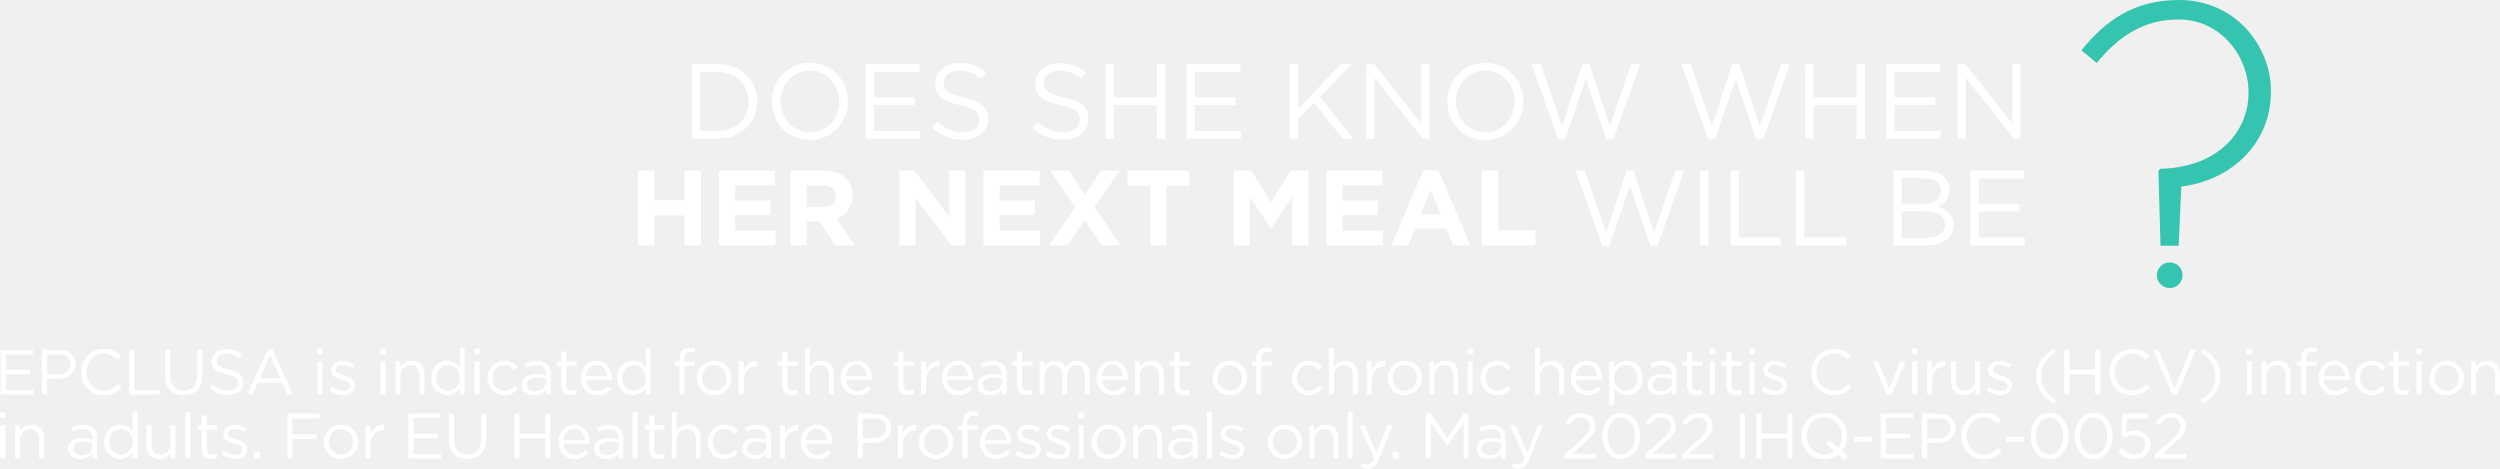
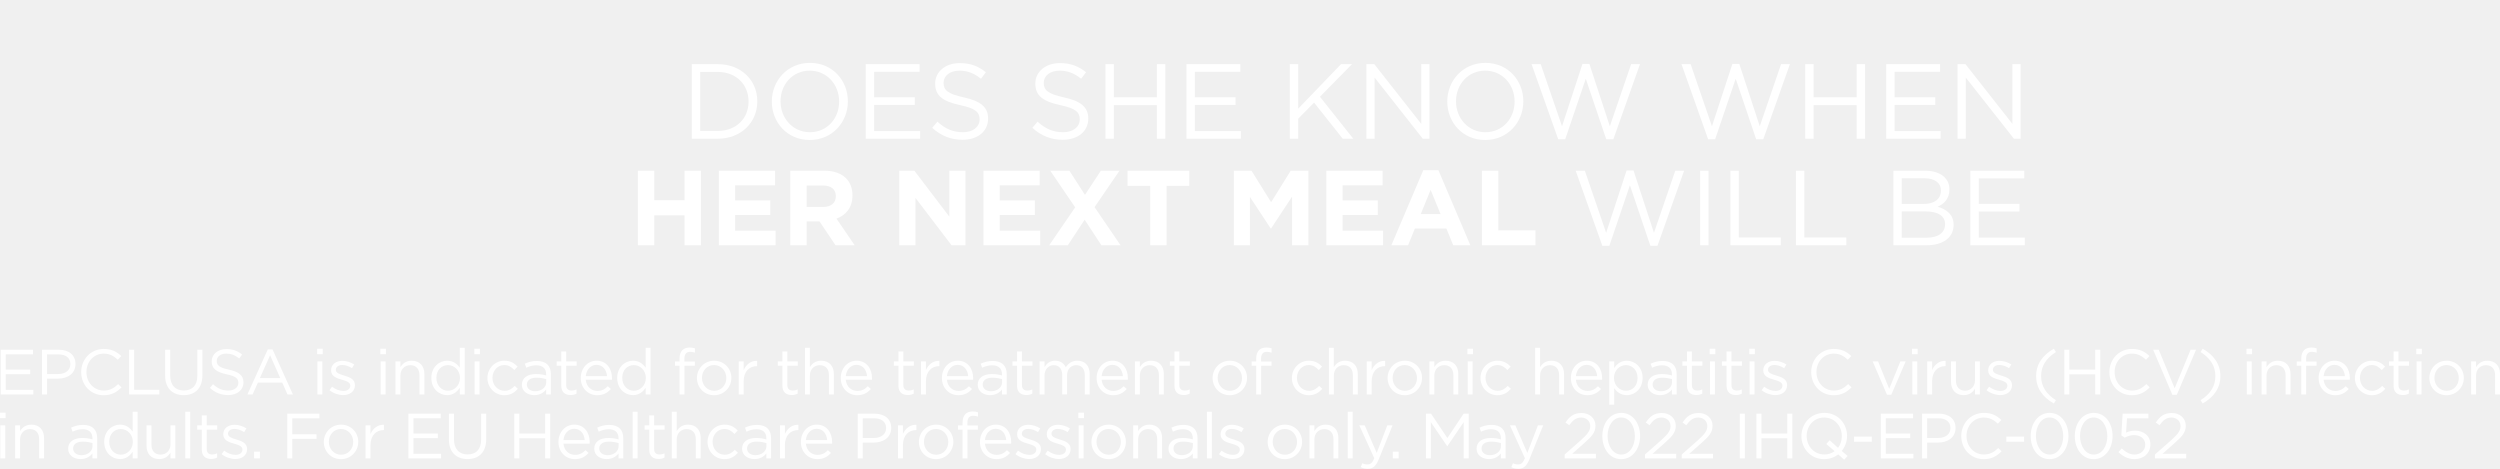
<svg xmlns="http://www.w3.org/2000/svg" version="1.1" id="Layer_1" x="0px" y="0px" viewBox="0 0 234.618 43.995" style="enable-background:new 0 0 234.618 43.995;" xml:space="preserve">
  <style type="text/css">
	.st0{fill:#FFFFFF;}
- 	.st1{fill:#35C4AF;}
</style>
  <g>
    <g>
      <path class="st0" d="M0.066,32.82h3.034v0.432H0.54v1.433h2.291v0.432H0.54v1.47    h2.591v0.432H0.066V32.82z" />
      <path class="st0" d="M3.942,32.82h1.571c0.947,0,1.571,0.503,1.571,1.331v0.012    c0,0.905-0.755,1.373-1.649,1.373H4.416v1.481H3.942V32.82z M5.453,35.104    c0.695,0,1.151-0.372,1.151-0.924v-0.012c0-0.6-0.45-0.911-1.127-0.911H4.416    v1.847H5.453z" />
      <path class="st0" d="M7.62,34.931v-0.012c0-1.188,0.888-2.171,2.123-2.171    c0.761,0,1.217,0.27,1.637,0.665l-0.324,0.349    c-0.354-0.336-0.75-0.576-1.319-0.576c-0.929,0-1.625,0.756-1.625,1.721v0.013    c0,0.972,0.702,1.732,1.625,1.732c0.576,0,0.954-0.222,1.355-0.605l0.312,0.306    c-0.438,0.444-0.917,0.738-1.679,0.738C8.513,37.09,7.62,36.136,7.62,34.931z" />
      <path class="st0" d="M12.114,32.82h0.474v3.76h2.363v0.438h-2.836V32.82z" />
      <path class="st0" d="M15.498,35.261v-2.44h0.474v2.41c0,0.905,0.479,1.415,1.283,1.415    c0.773,0,1.265-0.468,1.265-1.385v-2.44h0.474v2.404    c0,1.224-0.702,1.859-1.751,1.859C16.206,37.084,15.498,36.448,15.498,35.261z" />
      <path class="st0" d="M19.698,36.406l0.294-0.348c0.438,0.396,0.857,0.593,1.439,0.593    c0.564,0,0.936-0.3,0.936-0.713v-0.013c0-0.39-0.21-0.611-1.091-0.797    c-0.965-0.21-1.409-0.522-1.409-1.212v-0.012c0-0.659,0.582-1.146,1.379-1.146    c0.612,0,1.05,0.174,1.476,0.516l-0.276,0.366    c-0.39-0.318-0.78-0.456-1.211-0.456c-0.546,0-0.894,0.3-0.894,0.678v0.012    c0,0.396,0.216,0.618,1.139,0.815c0.936,0.204,1.368,0.546,1.368,1.188v0.013    c0,0.719-0.6,1.187-1.434,1.187C20.747,37.077,20.202,36.855,19.698,36.406z" />
      <path class="st0" d="M25.133,32.79h0.444l1.913,4.228h-0.51l-0.492-1.109h-2.285    l-0.498,1.109h-0.486L25.133,32.79z M26.302,35.482l-0.954-2.141l-0.959,2.141    H26.302z" />
      <path class="st0" d="M29.76,32.729h0.528v0.51h-0.528V32.729z M29.79,33.917h0.462    v3.101h-0.462V33.917z" />
      <path class="st0" d="M30.923,36.622l0.234-0.33c0.336,0.252,0.708,0.396,1.073,0.396    c0.372,0,0.642-0.191,0.642-0.491v-0.013c0-0.312-0.366-0.432-0.774-0.545    c-0.486-0.139-1.025-0.307-1.025-0.876v-0.012c0-0.534,0.444-0.888,1.056-0.888    c0.377,0,0.797,0.132,1.115,0.342l-0.21,0.348    c-0.288-0.186-0.618-0.3-0.917-0.3c-0.366,0-0.6,0.192-0.6,0.45v0.012    c0,0.294,0.384,0.408,0.797,0.534c0.48,0.144,0.996,0.329,0.996,0.887v0.013    c0,0.587-0.486,0.929-1.104,0.929C31.763,37.077,31.271,36.903,30.923,36.622z" />
      <path class="st0" d="M35.693,32.729h0.528v0.51h-0.528V32.729z M35.723,33.917h0.462    v3.101h-0.462V33.917z" />
      <path class="st0" d="M37.115,33.917h0.462v0.54c0.204-0.336,0.528-0.605,1.062-0.605    c0.75,0,1.187,0.504,1.187,1.241v1.925h-0.461v-1.811    c0-0.576-0.312-0.936-0.858-0.936c-0.534,0-0.929,0.39-0.929,0.971v1.775    h-0.462V33.917z" />
      <path class="st0" d="M40.481,35.476v-0.012c0-1.014,0.737-1.613,1.481-1.613    c0.576,0,0.948,0.312,1.188,0.659v-1.871h0.462v4.378h-0.462v-0.624    c-0.252,0.372-0.618,0.69-1.188,0.69C41.219,37.084,40.481,36.496,40.481,35.476z     M43.168,35.471v-0.013c0-0.713-0.546-1.193-1.122-1.193    c-0.6,0-1.091,0.444-1.091,1.193v0.013c0,0.731,0.504,1.199,1.091,1.199    C42.622,36.67,43.168,36.184,43.168,35.471z" />
      <path class="st0" d="M44.513,32.729h0.527v0.51h-0.527V32.729z M44.543,33.917h0.462    v3.101h-0.462V33.917z" />
      <path class="st0" d="M45.743,35.482V35.471c0-0.876,0.684-1.619,1.589-1.619    c0.587,0,0.953,0.246,1.241,0.552l-0.306,0.323    c-0.246-0.258-0.522-0.468-0.942-0.468c-0.629,0-1.109,0.534-1.109,1.199v0.013    c0,0.671,0.492,1.205,1.14,1.205c0.396,0,0.702-0.198,0.947-0.462l0.294,0.276    c-0.312,0.348-0.684,0.6-1.265,0.6    C46.427,37.09,45.743,36.351,45.743,35.482z" />
      <path class="st0" d="M48.977,36.118v-0.012c0-0.654,0.54-1.002,1.325-1.002    c0.396,0,0.678,0.054,0.954,0.132v-0.107c0-0.558-0.342-0.846-0.923-0.846    c-0.366,0-0.654,0.096-0.941,0.228l-0.138-0.378    c0.342-0.155,0.678-0.258,1.127-0.258c0.438,0,0.773,0.114,1.001,0.342    c0.21,0.21,0.318,0.51,0.318,0.906v1.895h-0.444v-0.468    c-0.216,0.282-0.576,0.534-1.122,0.534C49.559,37.084,48.977,36.754,48.977,36.118z     M51.262,35.878v-0.3c-0.228-0.065-0.534-0.132-0.911-0.132    c-0.582,0-0.906,0.252-0.906,0.642v0.012c0,0.391,0.36,0.618,0.78,0.618    C50.794,36.718,51.262,36.37,51.262,35.878z" />
      <path class="st0" d="M52.673,36.196v-1.871h-0.432v-0.408h0.432v-0.936h0.461v0.936h0.984    v0.408h-0.984v1.811c0,0.378,0.21,0.516,0.522,0.516    c0.156,0,0.288-0.029,0.45-0.107v0.396c-0.162,0.084-0.336,0.132-0.558,0.132    C53.05,37.071,52.673,36.826,52.673,36.196z" />
      <path class="st0" d="M54.503,35.476v-0.012c0-0.894,0.63-1.613,1.487-1.613    c0.917,0,1.445,0.731,1.445,1.637c0,0.061,0,0.096-0.006,0.15h-2.458    c0.066,0.671,0.54,1.049,1.091,1.049c0.426,0,0.726-0.174,0.978-0.438    l0.288,0.258c-0.312,0.348-0.69,0.582-1.277,0.582    C55.199,37.09,54.503,36.435,54.503,35.476z M56.968,35.297    c-0.048-0.564-0.372-1.056-0.99-1.056c-0.54,0-0.947,0.449-1.007,1.056H56.968    z" />
      <path class="st0" d="M57.923,35.476v-0.012c0-1.014,0.737-1.613,1.481-1.613    c0.576,0,0.948,0.312,1.188,0.659v-1.871h0.462v4.378h-0.462v-0.624    c-0.252,0.372-0.618,0.69-1.188,0.69C58.661,37.084,57.923,36.496,57.923,35.476z     M60.61,35.471v-0.013c0-0.713-0.546-1.193-1.122-1.193    c-0.6,0-1.091,0.444-1.091,1.193v0.013c0,0.731,0.504,1.199,1.091,1.199    C60.064,36.67,60.61,36.184,60.61,35.471z" />
      <path class="st0" d="M63.772,34.325h-0.426v-0.402h0.426v-0.27    c0-0.354,0.096-0.624,0.27-0.798c0.156-0.155,0.384-0.239,0.666-0.239    c0.216,0,0.36,0.023,0.51,0.078v0.401c-0.168-0.048-0.294-0.078-0.45-0.078    c-0.36,0-0.54,0.216-0.54,0.66v0.252h0.983v0.396H64.234v2.692h-0.462V34.325    z" />
      <path class="st0" d="M65.405,35.482V35.471c0-0.876,0.684-1.619,1.619-1.619    c0.93,0,1.613,0.731,1.613,1.606v0.013c0,0.875-0.69,1.619-1.625,1.619    C66.083,37.09,65.405,36.358,65.405,35.482z M68.164,35.482V35.471    c0-0.666-0.498-1.212-1.151-1.212c-0.672,0-1.134,0.546-1.134,1.199v0.013    c0,0.665,0.492,1.205,1.146,1.205C67.696,36.676,68.164,36.136,68.164,35.482z" />
      <path class="st0" d="M69.329,33.917h0.462v0.81c0.228-0.516,0.678-0.888,1.265-0.863    v0.498h-0.036c-0.678,0-1.229,0.485-1.229,1.421v1.235h-0.462V33.917z" />
      <path class="st0" d="M73.427,36.196v-1.871h-0.432v-0.408h0.432v-0.936h0.461v0.936h0.984    v0.408h-0.984v1.811c0,0.378,0.21,0.516,0.522,0.516    c0.156,0,0.288-0.029,0.45-0.107v0.396c-0.162,0.084-0.336,0.132-0.558,0.132    C73.804,37.071,73.427,36.826,73.427,36.196z" />
      <path class="st0" d="M75.544,32.64h0.462v1.817c0.204-0.336,0.528-0.605,1.062-0.605    c0.75,0,1.187,0.504,1.187,1.241v1.925H77.793v-1.811    c0-0.576-0.312-0.936-0.858-0.936c-0.534,0-0.929,0.39-0.929,0.971v1.775    h-0.462V32.64z" />
      <path class="st0" d="M78.904,35.476v-0.012c0-0.894,0.63-1.613,1.487-1.613    c0.917,0,1.445,0.731,1.445,1.637c0,0.061,0,0.096-0.006,0.15h-2.458    c0.066,0.671,0.54,1.049,1.091,1.049c0.426,0,0.726-0.174,0.978-0.438    l0.288,0.258c-0.312,0.348-0.69,0.582-1.277,0.582    C79.6,37.09,78.904,36.435,78.904,35.476z M81.369,35.297    c-0.048-0.564-0.372-1.056-0.99-1.056c-0.54,0-0.947,0.449-1.007,1.056H81.369    z" />
      <path class="st0" d="M84.316,36.196v-1.871h-0.432v-0.408h0.432v-0.936h0.461v0.936h0.984    v0.408H84.778v1.811c0,0.378,0.21,0.516,0.522,0.516    c0.156,0,0.288-0.029,0.45-0.107v0.396c-0.162,0.084-0.336,0.132-0.558,0.132    C84.694,37.071,84.316,36.826,84.316,36.196z" />
      <path class="st0" d="M86.434,33.917h0.462v0.81c0.228-0.516,0.678-0.888,1.265-0.863    v0.498h-0.036c-0.678,0-1.229,0.485-1.229,1.421v1.235H86.434V33.917z" />
      <path class="st0" d="M88.396,35.476v-0.012c0-0.894,0.63-1.613,1.487-1.613    c0.917,0,1.445,0.731,1.445,1.637c0,0.061,0,0.096-0.006,0.15h-2.458    c0.066,0.671,0.54,1.049,1.091,1.049c0.426,0,0.726-0.174,0.978-0.438    l0.288,0.258c-0.312,0.348-0.69,0.582-1.277,0.582    C89.092,37.09,88.396,36.435,88.396,35.476z M90.861,35.297    c-0.048-0.564-0.372-1.056-0.99-1.056c-0.54,0-0.947,0.449-1.007,1.056H90.861    z" />
      <path class="st0" d="M91.756,36.118v-0.012c0-0.654,0.54-1.002,1.325-1.002    c0.396,0,0.678,0.054,0.954,0.132v-0.107c0-0.558-0.342-0.846-0.923-0.846    c-0.366,0-0.654,0.096-0.941,0.228l-0.138-0.378    c0.342-0.155,0.678-0.258,1.127-0.258c0.438,0,0.773,0.114,1.001,0.342    c0.21,0.21,0.318,0.51,0.318,0.906v1.895h-0.444v-0.468    c-0.216,0.282-0.576,0.534-1.122,0.534C92.338,37.084,91.756,36.754,91.756,36.118    z M94.041,35.878v-0.3c-0.228-0.065-0.534-0.132-0.911-0.132    c-0.582,0-0.906,0.252-0.906,0.642v0.012c0,0.391,0.36,0.618,0.78,0.618    C93.573,36.718,94.041,36.37,94.041,35.878z" />
      <path class="st0" d="M95.446,36.196v-1.871h-0.432v-0.408h0.432v-0.936h0.461v0.936h0.984    v0.408h-0.984v1.811c0,0.378,0.21,0.516,0.522,0.516    c0.156,0,0.288-0.029,0.45-0.107v0.396c-0.162,0.084-0.336,0.132-0.558,0.132    C95.824,37.071,95.446,36.826,95.446,36.196z" />
      <path class="st0" d="M97.564,33.917h0.462v0.522c0.204-0.307,0.479-0.588,1.001-0.588    c0.503,0,0.828,0.27,0.996,0.617c0.222-0.342,0.551-0.617,1.091-0.617    c0.713,0,1.151,0.479,1.151,1.247v1.919h-0.462v-1.811    c0-0.601-0.3-0.936-0.804-0.936c-0.468,0-0.857,0.348-0.857,0.959v1.787    h-0.456v-1.823c0-0.581-0.306-0.923-0.798-0.923s-0.863,0.407-0.863,0.978v1.769    h-0.462V33.917z" />
      <path class="st0" d="M102.916,35.476v-0.012c0-0.894,0.63-1.613,1.487-1.613    c0.917,0,1.445,0.731,1.445,1.637c0,0.061,0,0.096-0.006,0.15h-2.458    c0.066,0.671,0.54,1.049,1.091,1.049c0.426,0,0.726-0.174,0.978-0.438    l0.288,0.258c-0.312,0.348-0.69,0.582-1.277,0.582    C103.612,37.09,102.916,36.435,102.916,35.476z M105.381,35.297    c-0.048-0.564-0.372-1.056-0.99-1.056c-0.54,0-0.947,0.449-1.007,1.056    H105.381z" />
      <path class="st0" d="M106.51,33.917h0.462v0.54c0.204-0.336,0.528-0.605,1.062-0.605    c0.75,0,1.187,0.504,1.187,1.241v1.925h-0.461v-1.811    c0-0.576-0.312-0.936-0.858-0.936c-0.534,0-0.929,0.39-0.929,0.971v1.775    h-0.462V33.917z" />
      <path class="st0" d="M110.218,36.196v-1.871h-0.432v-0.408h0.432v-0.936h0.461v0.936    h0.984v0.408h-0.984v1.811c0,0.378,0.21,0.516,0.522,0.516    c0.156,0,0.288-0.029,0.45-0.107v0.396c-0.162,0.084-0.336,0.132-0.558,0.132    C110.596,37.071,110.218,36.826,110.218,36.196z" />
      <path class="st0" d="M113.8,35.482V35.471c0-0.876,0.684-1.619,1.619-1.619    c0.93,0,1.613,0.731,1.613,1.606v0.013c0,0.875-0.69,1.619-1.625,1.619    C114.478,37.09,113.8,36.358,113.8,35.482z M116.559,35.482V35.471    c0-0.666-0.498-1.212-1.151-1.212c-0.672,0-1.134,0.546-1.134,1.199v0.013    c0,0.665,0.492,1.205,1.146,1.205C116.091,36.676,116.559,36.136,116.559,35.482z" />
      <path class="st0" d="M117.892,34.325h-0.426v-0.402h0.426v-0.27    c0-0.354,0.096-0.624,0.27-0.798c0.156-0.155,0.384-0.239,0.666-0.239    c0.216,0,0.36,0.023,0.51,0.078v0.401c-0.168-0.048-0.294-0.078-0.45-0.078    c-0.36,0-0.54,0.216-0.54,0.66v0.252h0.983v0.396h-0.978v2.692h-0.462    V34.325z" />
      <path class="st0" d="M121.24,35.482V35.471c0-0.876,0.684-1.619,1.589-1.619    c0.587,0,0.953,0.246,1.241,0.552l-0.306,0.323    c-0.246-0.258-0.522-0.468-0.942-0.468c-0.629,0-1.109,0.534-1.109,1.199v0.013    c0,0.671,0.492,1.205,1.14,1.205c0.396,0,0.702-0.198,0.947-0.462l0.294,0.276    c-0.312,0.348-0.684,0.6-1.265,0.6    C121.923,37.09,121.24,36.351,121.24,35.482z" />
      <path class="st0" d="M124.714,32.64h0.462v1.817c0.204-0.336,0.528-0.605,1.062-0.605    c0.75,0,1.187,0.504,1.187,1.241v1.925h-0.461v-1.811    c0-0.576-0.312-0.936-0.858-0.936c-0.534,0-0.929,0.39-0.929,0.971v1.775    h-0.462V32.64z" />
      <path class="st0" d="M128.266,33.917h0.462v0.81c0.228-0.516,0.678-0.888,1.265-0.863    v0.498h-0.036c-0.677,0-1.229,0.485-1.229,1.421v1.235h-0.462V33.917z" />
      <path class="st0" d="M130.222,35.482V35.471c0-0.876,0.684-1.619,1.619-1.619    c0.93,0,1.613,0.731,1.613,1.606v0.013c0,0.875-0.69,1.619-1.625,1.619    C130.899,37.09,130.222,36.358,130.222,35.482z M132.98,35.482V35.471    c0-0.666-0.498-1.212-1.151-1.212c-0.672,0-1.134,0.546-1.134,1.199v0.013    c0,0.665,0.492,1.205,1.146,1.205C132.513,36.676,132.98,36.136,132.98,35.482z" />
      <path class="st0" d="M134.146,33.917h0.462v0.54c0.204-0.336,0.528-0.605,1.062-0.605    c0.75,0,1.187,0.504,1.187,1.241v1.925h-0.461v-1.811    c0-0.576-0.312-0.936-0.858-0.936c-0.534,0-0.929,0.39-0.929,0.971v1.775    h-0.462V33.917z" />
      <path class="st0" d="M137.71,32.729h0.528v0.51h-0.528V32.729z M137.74,33.917h0.462    v3.101h-0.462V33.917z" />
      <path class="st0" d="M138.94,35.482V35.471c0-0.876,0.684-1.619,1.589-1.619    c0.587,0,0.953,0.246,1.241,0.552l-0.306,0.323    c-0.246-0.258-0.522-0.468-0.942-0.468c-0.629,0-1.109,0.534-1.109,1.199v0.013    c0,0.671,0.492,1.205,1.14,1.205c0.396,0,0.702-0.198,0.947-0.462l0.294,0.276    c-0.312,0.348-0.684,0.6-1.265,0.6    C139.624,37.09,138.94,36.351,138.94,35.482z" />
      <path class="st0" d="M144.07,32.64h0.462v1.817c0.204-0.336,0.528-0.605,1.062-0.605    c0.75,0,1.187,0.504,1.187,1.241v1.925h-0.461v-1.811    c0-0.576-0.312-0.936-0.858-0.936c-0.534,0-0.929,0.39-0.929,0.971v1.775    h-0.462V32.64z" />
      <path class="st0" d="M147.424,35.476v-0.012c0-0.894,0.63-1.613,1.487-1.613    c0.917,0,1.445,0.731,1.445,1.637c0,0.061,0,0.096-0.006,0.15h-2.458    c0.066,0.671,0.54,1.049,1.091,1.049c0.426,0,0.726-0.174,0.978-0.438    l0.288,0.258c-0.312,0.348-0.69,0.582-1.277,0.582    C148.12,37.09,147.424,36.435,147.424,35.476z M149.889,35.297    c-0.048-0.564-0.372-1.056-0.99-1.056c-0.54,0-0.947,0.449-1.007,1.056    H149.889z" />
      <path class="st0" d="M151.023,33.917h0.462v0.624c0.252-0.372,0.618-0.689,1.188-0.689    c0.743,0,1.481,0.588,1.481,1.606v0.013c0,1.013-0.731,1.613-1.481,1.613    c-0.576,0-0.948-0.312-1.188-0.66v1.553h-0.462V33.917z M153.68,35.476v-0.012    c0-0.732-0.504-1.2-1.091-1.2c-0.576,0-1.122,0.486-1.122,1.193v0.013    c0,0.72,0.546,1.199,1.122,1.199C153.188,36.67,153.68,36.226,153.68,35.476z" />
      <path class="st0" d="M154.629,36.118v-0.012c0-0.654,0.54-1.002,1.325-1.002    c0.396,0,0.678,0.054,0.954,0.132v-0.107c0-0.558-0.342-0.846-0.923-0.846    c-0.366,0-0.654,0.096-0.941,0.228l-0.138-0.378    c0.342-0.155,0.678-0.258,1.127-0.258c0.438,0,0.773,0.114,1.001,0.342    c0.21,0.21,0.318,0.51,0.318,0.906v1.895h-0.444v-0.468    c-0.216,0.282-0.576,0.534-1.122,0.534    C155.211,37.084,154.629,36.754,154.629,36.118z M156.914,35.878v-0.3    c-0.228-0.065-0.534-0.132-0.911-0.132c-0.582,0-0.906,0.252-0.906,0.642v0.012    c0,0.391,0.36,0.618,0.78,0.618C156.446,36.718,156.914,36.37,156.914,35.878z" />
      <path class="st0" d="M158.319,36.196v-1.871h-0.432v-0.408h0.432v-0.936h0.461v0.936    h0.984v0.408h-0.984v1.811c0,0.378,0.21,0.516,0.522,0.516    c0.156,0,0.288-0.029,0.45-0.107v0.396c-0.162,0.084-0.336,0.132-0.558,0.132    C158.697,37.071,158.319,36.826,158.319,36.196z" />
      <path class="st0" d="M160.45,32.729h0.527v0.51h-0.527V32.729z M160.479,33.917h0.462    v3.101h-0.462V33.917z" />
      <path class="st0" d="M162.033,36.196v-1.871h-0.432v-0.408h0.432v-0.936h0.461v0.936    h0.984v0.408h-0.984v1.811c0,0.378,0.21,0.516,0.522,0.516    c0.156,0,0.288-0.029,0.45-0.107v0.396c-0.162,0.084-0.336,0.132-0.558,0.132    C162.411,37.071,162.033,36.826,162.033,36.196z" />
      <path class="st0" d="M164.164,32.729h0.527v0.51h-0.527V32.729z M164.193,33.917h0.462    v3.101h-0.462V33.917z" />
      <path class="st0" d="M165.327,36.622l0.234-0.33c0.336,0.252,0.708,0.396,1.073,0.396    c0.372,0,0.642-0.191,0.642-0.491v-0.013c0-0.312-0.366-0.432-0.773-0.545    c-0.486-0.139-1.025-0.307-1.025-0.876v-0.012c0-0.534,0.444-0.888,1.056-0.888    c0.377,0,0.797,0.132,1.115,0.342l-0.21,0.348    c-0.288-0.186-0.618-0.3-0.917-0.3c-0.366,0-0.6,0.192-0.6,0.45v0.012    c0,0.294,0.384,0.408,0.797,0.534c0.48,0.144,0.996,0.329,0.996,0.887v0.013    c0,0.587-0.486,0.929-1.104,0.929C166.167,37.077,165.675,36.903,165.327,36.622z" />
      <path class="st0" d="M169.977,34.931v-0.012c0-1.188,0.888-2.171,2.123-2.171    c0.761,0,1.217,0.27,1.637,0.665l-0.324,0.349    c-0.354-0.336-0.75-0.576-1.319-0.576c-0.929,0-1.625,0.756-1.625,1.721v0.013    c0,0.972,0.702,1.732,1.625,1.732c0.576,0,0.954-0.222,1.355-0.605l0.312,0.306    c-0.438,0.444-0.917,0.738-1.679,0.738    C170.871,37.09,169.977,36.136,169.977,34.931z" />
      <path class="st0" d="M175.743,33.917h0.51l1.043,2.573l1.049-2.573h0.498l-1.349,3.125    h-0.408L175.743,33.917z" />
      <path class="st0" d="M179.439,32.729h0.527v0.51h-0.527V32.729z M179.469,33.917h0.462    v3.101H179.469V33.917z" />
      <path class="st0" d="M180.861,33.917h0.462v0.81c0.228-0.516,0.678-0.888,1.265-0.863    v0.498h-0.036c-0.678,0-1.229,0.485-1.229,1.421v1.235h-0.462V33.917z" />
      <path class="st0" d="M183.099,35.842v-1.925h0.462v1.812    c0,0.575,0.312,0.936,0.857,0.936c0.528,0,0.929-0.39,0.929-0.972v-1.775h0.456    v3.101h-0.456V36.477c-0.209,0.336-0.527,0.606-1.061,0.606    C183.536,37.084,183.099,36.58,183.099,35.842z" />
      <path class="st0" d="M186.435,36.622l0.234-0.33c0.336,0.252,0.708,0.396,1.073,0.396    c0.372,0,0.642-0.191,0.642-0.491v-0.013c0-0.312-0.366-0.432-0.774-0.545    c-0.486-0.139-1.025-0.307-1.025-0.876v-0.012c0-0.534,0.444-0.888,1.056-0.888    c0.377,0,0.797,0.132,1.115,0.342l-0.21,0.348    c-0.288-0.186-0.618-0.3-0.917-0.3c-0.366,0-0.6,0.192-0.6,0.45v0.012    c0,0.294,0.384,0.408,0.797,0.534c0.48,0.144,0.996,0.329,0.996,0.887v0.013    c0,0.587-0.486,0.929-1.104,0.929C187.274,37.077,186.783,36.903,186.435,36.622z" />
      <path class="st0" d="M191.084,35.297c0-1.104,0.594-1.967,1.661-2.567l0.198,0.307    c-0.911,0.581-1.391,1.301-1.391,2.261c0,0.959,0.48,1.679,1.391,2.261    l-0.198,0.306C191.678,37.264,191.084,36.4,191.084,35.297z" />
      <path class="st0" d="M193.73,32.82h0.474v1.864h2.423v-1.864h0.474v4.197h-0.474    v-1.889h-2.423v1.889h-0.474V32.82z" />
      <path class="st0" d="M197.96,34.931v-0.012c0-1.188,0.888-2.171,2.123-2.171    c0.761,0,1.217,0.27,1.637,0.665l-0.324,0.349    c-0.354-0.336-0.75-0.576-1.319-0.576c-0.929,0-1.625,0.756-1.625,1.721v0.013    c0,0.972,0.702,1.732,1.625,1.732c0.576,0,0.954-0.222,1.355-0.605l0.312,0.306    c-0.438,0.444-0.917,0.738-1.679,0.738    C198.854,37.09,197.96,36.136,197.96,34.931z" />
      <path class="st0" d="M202.064,32.82h0.528l1.493,3.615l1.499-3.615h0.51l-1.805,4.228    h-0.419L202.064,32.82z" />
      <path class="st0" d="M206.517,37.558c0.912-0.582,1.391-1.302,1.391-2.261    c0-0.96-0.479-1.68-1.391-2.261l0.198-0.307    c1.067,0.601,1.661,1.464,1.661,2.567s-0.594,1.967-1.661,2.566L206.517,37.558z" />
      <path class="st0" d="M210.824,32.729h0.528v0.51h-0.528V32.729z M210.854,33.917h0.462    v3.101h-0.462V33.917z" />
      <path class="st0" d="M212.246,33.917h0.462v0.54c0.204-0.336,0.528-0.605,1.062-0.605    c0.75,0,1.187,0.504,1.187,1.241v1.925h-0.461v-1.811    c0-0.576-0.312-0.936-0.858-0.936c-0.534,0-0.929,0.39-0.929,0.971v1.775    h-0.462V33.917z" />
      <path class="st0" d="M215.966,34.325h-0.426v-0.402h0.426v-0.27    c0-0.354,0.096-0.624,0.27-0.798c0.156-0.155,0.384-0.239,0.666-0.239    c0.216,0,0.36,0.023,0.51,0.078v0.401c-0.168-0.048-0.294-0.078-0.45-0.078    c-0.36,0-0.54,0.216-0.54,0.66v0.252h0.983v0.396h-0.978v2.692h-0.462    V34.325z" />
      <path class="st0" d="M217.598,35.476v-0.012c0-0.894,0.63-1.613,1.487-1.613    c0.917,0,1.445,0.731,1.445,1.637c0,0.061,0,0.096-0.006,0.15h-2.458    c0.066,0.671,0.54,1.049,1.091,1.049c0.426,0,0.726-0.174,0.978-0.438    l0.288,0.258c-0.312,0.348-0.69,0.582-1.277,0.582    C218.294,37.09,217.598,36.435,217.598,35.476z M220.063,35.297    c-0.048-0.564-0.372-1.056-0.99-1.056c-0.54,0-0.947,0.449-1.007,1.056    H220.063z" />
      <path class="st0" d="M221,35.482V35.471c0-0.876,0.684-1.619,1.589-1.619    c0.587,0,0.953,0.246,1.241,0.552l-0.306,0.323    c-0.246-0.258-0.522-0.468-0.942-0.468c-0.629,0-1.109,0.534-1.109,1.199v0.013    c0,0.671,0.492,1.205,1.14,1.205c0.396,0,0.702-0.198,0.947-0.462l0.294,0.276    c-0.312,0.348-0.684,0.6-1.265,0.6C221.684,37.09,221,36.351,221,35.482z" />
      <path class="st0" d="M224.63,36.196v-1.871h-0.432v-0.408h0.432v-0.936h0.461v0.936    h0.984v0.408h-0.984v1.811c0,0.378,0.21,0.516,0.522,0.516    c0.156,0,0.288-0.029,0.45-0.107v0.396c-0.162,0.084-0.336,0.132-0.558,0.132    C225.008,37.071,224.63,36.826,224.63,36.196z" />
      <path class="st0" d="M226.76,32.729h0.527v0.51h-0.527V32.729z M226.79,33.917h0.462    v3.101h-0.462V33.917z" />
      <path class="st0" d="M227.99,35.482V35.471c0-0.876,0.684-1.619,1.619-1.619    c0.93,0,1.613,0.731,1.613,1.606v0.013c0,0.875-0.69,1.619-1.625,1.619    C228.668,37.09,227.99,36.358,227.99,35.482z M230.749,35.482V35.471    c0-0.666-0.498-1.212-1.151-1.212c-0.672,0-1.134,0.546-1.134,1.199v0.013    c0,0.665,0.492,1.205,1.146,1.205C230.281,36.676,230.749,36.136,230.749,35.482z" />
      <path class="st0" d="M231.908,33.917h0.462v0.54c0.204-0.336,0.528-0.605,1.062-0.605    c0.75,0,1.187,0.504,1.187,1.241v1.925h-0.461v-1.811    c0-0.576-0.312-0.936-0.858-0.936c-0.534,0-0.929,0.39-0.929,0.971v1.775    h-0.462V33.917z" />
    </g>
  </g>
  <g>
    <g>
      <path class="st0" d="M0,38.729h0.528v0.51H0V38.729z M0.03,39.917h0.462v3.101H0.03    V39.917z" />
      <path class="st0" d="M1.422,39.917h0.462v0.54c0.204-0.336,0.528-0.605,1.062-0.605    c0.75,0,1.187,0.504,1.187,1.241v1.925H3.671v-1.811    c0-0.576-0.312-0.936-0.858-0.936c-0.534,0-0.929,0.39-0.929,0.971v1.775H1.422    V39.917z" />
      <path class="st0" d="M6.396,42.118v-0.012c0-0.654,0.54-1.002,1.325-1.002    c0.396,0,0.678,0.054,0.954,0.132v-0.107c0-0.558-0.342-0.846-0.923-0.846    c-0.366,0-0.654,0.096-0.941,0.228l-0.138-0.378    c0.342-0.155,0.678-0.258,1.127-0.258c0.438,0,0.773,0.114,1.001,0.342    c0.21,0.21,0.318,0.51,0.318,0.906v1.895H8.674v-0.468    c-0.216,0.282-0.576,0.534-1.121,0.534C6.977,43.084,6.396,42.754,6.396,42.118z     M8.68,41.878v-0.3C8.453,41.513,8.146,41.446,7.769,41.446    c-0.582,0-0.906,0.252-0.906,0.642v0.012c0,0.391,0.36,0.618,0.78,0.618    C8.212,42.718,8.68,42.37,8.68,41.878z" />
      <path class="st0" d="M9.78,41.476v-0.012c0-1.014,0.737-1.613,1.481-1.613    c0.576,0,0.948,0.312,1.188,0.659v-1.871h0.462v4.378h-0.462v-0.624    c-0.252,0.372-0.618,0.69-1.188,0.69C10.517,43.084,9.78,42.496,9.78,41.476z     M12.466,41.471v-0.013c0-0.713-0.546-1.193-1.122-1.193    c-0.6,0-1.091,0.444-1.091,1.193v0.013c0,0.731,0.504,1.199,1.091,1.199    C11.92,42.67,12.466,42.184,12.466,41.471z" />
      <path class="st0" d="M13.751,41.842v-1.925h0.462v1.812c0,0.575,0.312,0.936,0.857,0.936    C15.599,42.664,16,42.274,16,41.692v-1.775h0.456v3.101H16V42.477    c-0.209,0.336-0.527,0.606-1.061,0.606    C14.189,43.084,13.751,42.58,13.751,41.842z" />
      <path class="st0" d="M17.388,38.64h0.462v4.378h-0.462V38.64z" />
      <path class="st0" d="M18.941,42.196v-1.871h-0.432v-0.408h0.432v-0.936h0.461v0.936h0.984    v0.408H19.403v1.811c0,0.378,0.21,0.516,0.522,0.516    c0.156,0,0.288-0.029,0.45-0.107v0.396c-0.162,0.084-0.336,0.132-0.558,0.132    C19.319,43.071,18.941,42.826,18.941,42.196z" />
      <path class="st0" d="M20.802,42.622l0.234-0.33c0.336,0.252,0.708,0.396,1.073,0.396    c0.372,0,0.642-0.191,0.642-0.491v-0.013c0-0.312-0.366-0.432-0.773-0.545    c-0.486-0.139-1.025-0.307-1.025-0.876v-0.012c0-0.534,0.444-0.888,1.056-0.888    c0.377,0,0.797,0.132,1.115,0.342l-0.21,0.348    c-0.288-0.186-0.618-0.3-0.917-0.3c-0.366,0-0.6,0.192-0.6,0.45v0.012    c0,0.294,0.384,0.408,0.797,0.534c0.48,0.144,0.996,0.329,0.996,0.887v0.013    c0,0.587-0.486,0.929-1.104,0.929C21.641,43.077,21.149,42.903,20.802,42.622z" />
      <path class="st0" d="M23.843,42.388h0.552v0.63h-0.552V42.388z" />
      <path class="st0" d="M26.957,38.82h3.016v0.438h-2.542v1.499h2.273v0.432h-2.273v1.829    h-0.474V38.82z" />
      <path class="st0" d="M30.389,41.482V41.471c0-0.876,0.684-1.619,1.619-1.619    c0.93,0,1.613,0.731,1.613,1.606v0.013c0,0.875-0.69,1.619-1.625,1.619    C31.067,43.09,30.389,42.358,30.389,41.482z M33.148,41.482V41.471    c0-0.666-0.498-1.212-1.151-1.212c-0.672,0-1.134,0.546-1.134,1.199v0.013    c0,0.665,0.492,1.205,1.146,1.205C32.68,42.676,33.148,42.136,33.148,41.482z" />
      <path class="st0" d="M34.307,39.917h0.462v0.81c0.228-0.516,0.678-0.888,1.265-0.863    v0.498h-0.036c-0.678,0-1.229,0.485-1.229,1.421v1.235h-0.462V39.917z" />
      <path class="st0" d="M38.327,38.82h3.034v0.432h-2.561v1.433h2.291v0.432h-2.291v1.47    h2.591v0.432h-3.064V38.82z" />
      <path class="st0" d="M42.131,41.261v-2.44h0.474v2.41c0,0.905,0.479,1.415,1.283,1.415    c0.773,0,1.266-0.468,1.266-1.385v-2.44h0.474v2.404    c0,1.224-0.702,1.859-1.751,1.859C42.839,43.084,42.131,42.448,42.131,41.261z" />
      <path class="st0" d="M48.263,38.82h0.474v1.864h2.423v-1.864h0.474v4.197h-0.474v-1.889    h-2.423v1.889h-0.474V38.82z" />
      <path class="st0" d="M52.409,41.476v-0.012c0-0.894,0.63-1.613,1.487-1.613    c0.917,0,1.445,0.731,1.445,1.637c0,0.061,0,0.096-0.006,0.15h-2.458    c0.066,0.671,0.54,1.049,1.091,1.049c0.426,0,0.726-0.174,0.978-0.438    l0.288,0.258c-0.312,0.348-0.69,0.582-1.277,0.582    C53.104,43.09,52.409,42.435,52.409,41.476z M54.874,41.297    c-0.048-0.564-0.372-1.056-0.99-1.056c-0.54,0-0.947,0.449-1.007,1.056H54.874    z" />
      <path class="st0" d="M55.769,42.118v-0.012c0-0.654,0.54-1.002,1.325-1.002    c0.396,0,0.678,0.054,0.954,0.132v-0.107c0-0.558-0.342-0.846-0.923-0.846    c-0.366,0-0.654,0.096-0.941,0.228l-0.138-0.378    c0.342-0.155,0.678-0.258,1.127-0.258c0.438,0,0.773,0.114,1.001,0.342    c0.21,0.21,0.318,0.51,0.318,0.906v1.895h-0.444v-0.468    c-0.216,0.282-0.576,0.534-1.122,0.534C56.351,43.084,55.769,42.754,55.769,42.118z     M58.054,41.878v-0.3c-0.228-0.065-0.534-0.132-0.911-0.132    c-0.582,0-0.906,0.252-0.906,0.642v0.012c0,0.391,0.36,0.618,0.78,0.618    C57.586,42.718,58.054,42.37,58.054,41.878z" />
      <path class="st0" d="M59.375,38.64h0.462v4.378h-0.462V38.64z" />
      <path class="st0" d="M60.929,42.196v-1.871h-0.432v-0.408h0.432v-0.936h0.461v0.936h0.984    v0.408h-0.984v1.811c0,0.378,0.21,0.516,0.522,0.516    c0.156,0,0.288-0.029,0.45-0.107v0.396c-0.162,0.084-0.336,0.132-0.558,0.132    C61.306,43.071,60.929,42.826,60.929,42.196z" />
      <path class="st0" d="M63.046,38.64h0.462v1.817c0.204-0.336,0.528-0.605,1.062-0.605    c0.75,0,1.187,0.504,1.187,1.241v1.925h-0.461v-1.811    c0-0.576-0.312-0.936-0.858-0.936c-0.534,0-0.929,0.39-0.929,0.971v1.775    h-0.462V38.64z" />
      <path class="st0" d="M66.401,41.482V41.471c0-0.876,0.684-1.619,1.589-1.619    c0.587,0,0.953,0.246,1.241,0.552l-0.306,0.323    c-0.246-0.258-0.522-0.468-0.942-0.468c-0.629,0-1.109,0.534-1.109,1.199v0.013    c0,0.671,0.492,1.205,1.14,1.205c0.396,0,0.702-0.198,0.947-0.462l0.294,0.276    c-0.312,0.348-0.684,0.6-1.265,0.6    C67.084,43.09,66.401,42.351,66.401,41.482z" />
      <path class="st0" d="M69.641,42.118v-0.012c0-0.654,0.54-1.002,1.325-1.002    c0.396,0,0.678,0.054,0.954,0.132v-0.107c0-0.558-0.342-0.846-0.923-0.846    c-0.366,0-0.654,0.096-0.941,0.228l-0.138-0.378    c0.342-0.155,0.678-0.258,1.127-0.258c0.438,0,0.773,0.114,1.001,0.342    c0.21,0.21,0.318,0.51,0.318,0.906v1.895h-0.444v-0.468    c-0.216,0.282-0.576,0.534-1.121,0.534C70.222,43.084,69.641,42.754,69.641,42.118z     M71.925,41.878v-0.3c-0.228-0.065-0.534-0.132-0.911-0.132    c-0.582,0-0.906,0.252-0.906,0.642v0.012c0,0.391,0.36,0.618,0.78,0.618    C71.458,42.718,71.925,42.37,71.925,41.878z" />
      <path class="st0" d="M73.199,39.917h0.462v0.81c0.228-0.516,0.678-0.888,1.265-0.863    v0.498h-0.036c-0.678,0-1.229,0.485-1.229,1.421v1.235h-0.462V39.917z" />
      <path class="st0" d="M75.161,41.476v-0.012c0-0.894,0.63-1.613,1.487-1.613    c0.917,0,1.445,0.731,1.445,1.637c0,0.061,0,0.096-0.006,0.15H75.628    c0.066,0.671,0.54,1.049,1.091,1.049c0.426,0,0.726-0.174,0.978-0.438    l0.288,0.258c-0.312,0.348-0.69,0.582-1.277,0.582    C75.856,43.09,75.161,42.435,75.161,41.476z M77.625,41.297    c-0.048-0.564-0.372-1.056-0.99-1.056c-0.54,0-0.947,0.449-1.007,1.056H77.625    z" />
      <path class="st0" d="M80.495,38.82h1.571c0.947,0,1.571,0.503,1.571,1.331v0.012    c0,0.905-0.755,1.373-1.649,1.373h-1.02v1.481h-0.474V38.82z M82.006,41.104    c0.695,0,1.151-0.372,1.151-0.924v-0.012c0-0.6-0.45-0.911-1.127-0.911h-1.062    v1.847H82.006z" />
      <path class="st0" d="M84.274,39.917h0.462v0.81c0.228-0.516,0.678-0.888,1.265-0.863    v0.498H85.965c-0.677,0-1.229,0.485-1.229,1.421v1.235h-0.462V39.917z" />
      <path class="st0" d="M86.236,41.482V41.471c0-0.876,0.684-1.619,1.619-1.619    c0.93,0,1.613,0.731,1.613,1.606v0.013c0,0.875-0.69,1.619-1.625,1.619    C86.914,43.09,86.236,42.358,86.236,41.482z M88.995,41.482V41.471    c0-0.666-0.498-1.212-1.151-1.212c-0.672,0-1.134,0.546-1.134,1.199v0.013    c0,0.665,0.492,1.205,1.146,1.205C88.527,42.676,88.995,42.136,88.995,41.482z" />
      <path class="st0" d="M90.334,40.325h-0.426v-0.402h0.426v-0.27    c0-0.354,0.096-0.624,0.27-0.798c0.156-0.155,0.384-0.239,0.666-0.239    c0.216,0,0.36,0.023,0.51,0.078v0.401c-0.168-0.048-0.294-0.078-0.45-0.078    c-0.36,0-0.54,0.216-0.54,0.66v0.252h0.983v0.396h-0.978v2.692h-0.462    V40.325z" />
      <path class="st0" d="M91.966,41.476v-0.012c0-0.894,0.63-1.613,1.487-1.613    c0.917,0,1.445,0.731,1.445,1.637c0,0.061,0,0.096-0.006,0.15H92.434    c0.066,0.671,0.54,1.049,1.091,1.049c0.426,0,0.726-0.174,0.978-0.438    l0.288,0.258c-0.312,0.348-0.69,0.582-1.277,0.582    C92.662,43.09,91.966,42.435,91.966,41.476z M94.431,41.297    c-0.048-0.564-0.372-1.056-0.99-1.056c-0.54,0-0.947,0.449-1.007,1.056H94.431    z" />
      <path class="st0" d="M95.302,42.622l0.234-0.33c0.336,0.252,0.708,0.396,1.073,0.396    c0.372,0,0.642-0.191,0.642-0.491v-0.013c0-0.312-0.366-0.432-0.774-0.545    c-0.486-0.139-1.025-0.307-1.025-0.876v-0.012c0-0.534,0.444-0.888,1.056-0.888    c0.377,0,0.797,0.132,1.115,0.342l-0.21,0.348    c-0.288-0.186-0.618-0.3-0.917-0.3c-0.366,0-0.6,0.192-0.6,0.45v0.012    c0,0.294,0.384,0.408,0.797,0.534c0.48,0.144,0.996,0.329,0.996,0.887v0.013    c0,0.587-0.486,0.929-1.104,0.929C96.142,43.077,95.65,42.903,95.302,42.622z" />
      <path class="st0" d="M98.086,42.622l0.234-0.33c0.336,0.252,0.708,0.396,1.073,0.396    c0.372,0,0.642-0.191,0.642-0.491v-0.013c0-0.312-0.366-0.432-0.774-0.545    c-0.486-0.139-1.025-0.307-1.025-0.876v-0.012c0-0.534,0.444-0.888,1.056-0.888    c0.377,0,0.797,0.132,1.115,0.342l-0.21,0.348    c-0.288-0.186-0.618-0.3-0.917-0.3c-0.366,0-0.6,0.192-0.6,0.45v0.012    c0,0.294,0.384,0.408,0.797,0.534c0.48,0.144,0.996,0.329,0.996,0.887v0.013    c0,0.587-0.486,0.929-1.104,0.929C98.926,43.077,98.434,42.903,98.086,42.622z" />
      <path class="st0" d="M101.2,38.729h0.528v0.51h-0.528V38.729z M101.23,39.917h0.462    v3.101h-0.462V39.917z" />
      <path class="st0" d="M102.43,41.482V41.471c0-0.876,0.684-1.619,1.619-1.619    c0.93,0,1.613,0.731,1.613,1.606v0.013c0,0.875-0.69,1.619-1.625,1.619    C103.108,43.09,102.43,42.358,102.43,41.482z M105.189,41.482V41.471    c0-0.666-0.498-1.212-1.151-1.212c-0.672,0-1.134,0.546-1.134,1.199v0.013    c0,0.665,0.492,1.205,1.146,1.205C104.721,42.676,105.189,42.136,105.189,41.482z" />
      <path class="st0" d="M106.348,39.917h0.462v0.54c0.204-0.336,0.528-0.605,1.062-0.605    c0.75,0,1.187,0.504,1.187,1.241v1.925h-0.461v-1.811    c0-0.576-0.312-0.936-0.858-0.936c-0.534,0-0.929,0.39-0.929,0.971v1.775    h-0.462V39.917z" />
      <path class="st0" d="M109.66,42.118v-0.012c0-0.654,0.54-1.002,1.325-1.002    c0.396,0,0.678,0.054,0.954,0.132v-0.107c0-0.558-0.342-0.846-0.923-0.846    c-0.366,0-0.654,0.096-0.941,0.228l-0.138-0.378    c0.342-0.155,0.678-0.258,1.127-0.258c0.438,0,0.773,0.114,1.001,0.342    c0.21,0.21,0.318,0.51,0.318,0.906v1.895h-0.444v-0.468    c-0.216,0.282-0.576,0.534-1.121,0.534    C110.242,43.084,109.66,42.754,109.66,42.118z M111.945,41.878v-0.3    c-0.228-0.065-0.534-0.132-0.911-0.132c-0.582,0-0.906,0.252-0.906,0.642v0.012    c0,0.391,0.36,0.618,0.78,0.618C111.477,42.718,111.945,42.37,111.945,41.878z" />
      <path class="st0" d="M113.266,38.64h0.462v4.378h-0.462V38.64z" />
      <path class="st0" d="M114.4,42.622l0.234-0.33c0.336,0.252,0.708,0.396,1.073,0.396    c0.372,0,0.642-0.191,0.642-0.491v-0.013c0-0.312-0.366-0.432-0.774-0.545    c-0.486-0.139-1.025-0.307-1.025-0.876v-0.012c0-0.534,0.444-0.888,1.056-0.888    c0.377,0,0.797,0.132,1.115,0.342l-0.21,0.348    c-0.288-0.186-0.618-0.3-0.917-0.3c-0.366,0-0.6,0.192-0.6,0.45v0.012    c0,0.294,0.384,0.408,0.797,0.534c0.48,0.144,0.996,0.329,0.996,0.887v0.013    c0,0.587-0.486,0.929-1.104,0.929C115.239,43.077,114.748,42.903,114.4,42.622z" />
      <path class="st0" d="M118.966,41.482V41.471c0-0.876,0.684-1.619,1.619-1.619    c0.93,0,1.613,0.731,1.613,1.606v0.013c0,0.875-0.69,1.619-1.625,1.619    C119.644,43.09,118.966,42.358,118.966,41.482z M121.725,41.482V41.471    c0-0.666-0.498-1.212-1.151-1.212c-0.672,0-1.134,0.546-1.134,1.199v0.013    c0,0.665,0.492,1.205,1.146,1.205C121.257,42.676,121.725,42.136,121.725,41.482z" />
      <path class="st0" d="M122.89,39.917h0.462v0.54c0.204-0.336,0.528-0.605,1.062-0.605    c0.75,0,1.187,0.504,1.187,1.241v1.925h-0.461v-1.811    c0-0.576-0.312-0.936-0.858-0.936c-0.534,0-0.929,0.39-0.929,0.971v1.775    h-0.462V39.917z" />
      <path class="st0" d="M126.484,38.64h0.462v4.378h-0.462V38.64z" />
      <path class="st0" d="M130.196,39.917h0.492l-1.301,3.202    c-0.264,0.642-0.563,0.876-1.031,0.876c-0.258,0-0.45-0.054-0.66-0.156    l0.156-0.365c0.15,0.078,0.288,0.113,0.486,0.113    c0.276,0,0.45-0.144,0.636-0.581l-1.409-3.089h0.509l1.127,2.585L130.196,39.917    z" />
      <path class="st0" d="M130.708,42.388h0.552v0.63h-0.552V42.388z" />
      <path class="st0" d="M133.821,38.82h0.479l1.529,2.29l1.529-2.29h0.479v4.197h-0.474    v-3.4l-1.529,2.249h-0.024l-1.529-2.243v3.395h-0.461V38.82z" />
      <path class="st0" d="M138.573,42.118v-0.012c0-0.654,0.54-1.002,1.325-1.002    c0.396,0,0.678,0.054,0.954,0.132v-0.107c0-0.558-0.342-0.846-0.923-0.846    c-0.366,0-0.654,0.096-0.941,0.228l-0.138-0.378    c0.342-0.155,0.678-0.258,1.127-0.258c0.438,0,0.773,0.114,1.001,0.342    c0.21,0.21,0.318,0.51,0.318,0.906v1.895h-0.444v-0.468    c-0.216,0.282-0.576,0.534-1.121,0.534    C139.155,43.084,138.573,42.754,138.573,42.118z M140.858,41.878v-0.3    c-0.228-0.065-0.534-0.132-0.911-0.132c-0.582,0-0.906,0.252-0.906,0.642v0.012    c0,0.391,0.36,0.618,0.78,0.618C140.39,42.718,140.858,42.37,140.858,41.878z" />
      <path class="st0" d="M144.332,39.917h0.492l-1.301,3.202    c-0.264,0.642-0.563,0.876-1.031,0.876c-0.258,0-0.45-0.054-0.66-0.156    l0.156-0.365c0.15,0.078,0.288,0.113,0.486,0.113    c0.276,0,0.45-0.144,0.636-0.581l-1.409-3.089h0.509l1.127,2.585L144.332,39.917    z" />
      <path class="st0" d="M146.841,42.651l1.523-1.343c0.642-0.576,0.875-0.899,0.875-1.319    c0-0.492-0.39-0.804-0.846-0.804c-0.479,0-0.792,0.252-1.127,0.72    l-0.348-0.252c0.378-0.563,0.773-0.894,1.511-0.894    c0.755,0,1.301,0.504,1.301,1.188v0.012c0,0.612-0.324,0.989-1.062,1.632    l-1.121,0.995h2.225v0.432h-2.933V42.651z" />
      <path class="st0" d="M150.375,40.931v-0.012c0-1.176,0.702-2.171,1.781-2.171    s1.763,0.983,1.763,2.158v0.013c0,1.175-0.696,2.171-1.775,2.171    C151.059,43.09,150.375,42.106,150.375,40.931z M153.428,40.931v-0.012    c0-0.918-0.504-1.739-1.284-1.739c-0.785,0-1.277,0.804-1.277,1.727v0.013    c0,0.917,0.504,1.739,1.29,1.739S153.428,41.849,153.428,40.931z" />
      <path class="st0" d="M154.377,42.651l1.523-1.343c0.642-0.576,0.875-0.899,0.875-1.319    c0-0.492-0.39-0.804-0.846-0.804c-0.479,0-0.792,0.252-1.127,0.72    l-0.348-0.252c0.378-0.563,0.773-0.894,1.511-0.894    c0.755,0,1.301,0.504,1.301,1.188v0.012c0,0.612-0.324,0.989-1.062,1.632    l-1.121,0.995h2.225v0.432h-2.932V42.651z" />
      <path class="st0" d="M157.828,42.651l1.523-1.343c0.642-0.576,0.875-0.899,0.875-1.319    c0-0.492-0.39-0.804-0.846-0.804c-0.479,0-0.792,0.252-1.127,0.72    l-0.348-0.252c0.378-0.563,0.773-0.894,1.511-0.894    c0.755,0,1.301,0.504,1.301,1.188v0.012c0,0.612-0.324,0.989-1.062,1.632    l-1.121,0.995h2.225v0.432h-2.932V42.651z" />
      <path class="st0" d="M163.275,38.82h0.474v4.197h-0.474V38.82z" />
      <path class="st0" d="M164.835,38.82h0.474v1.864h2.423v-1.864h0.474v4.197h-0.474    v-1.889h-2.423v1.889h-0.474V38.82z" />
      <path class="st0" d="M173.071,43.143l-0.558-0.498c-0.354,0.276-0.804,0.444-1.319,0.444    c-1.277,0-2.135-1.002-2.135-2.159v-0.012c0-1.157,0.87-2.171,2.147-2.171    s2.135,1.001,2.135,2.158v0.013c0,0.521-0.186,1.02-0.498,1.403l0.551,0.468    L173.071,43.143z M172.177,42.34l-0.785-0.672l0.317-0.354l0.786,0.714    c0.228-0.3,0.354-0.678,0.354-1.098v-0.012c0-0.954-0.696-1.733-1.655-1.733    s-1.643,0.768-1.643,1.721v0.013c0,0.953,0.696,1.732,1.655,1.732    C171.578,42.651,171.914,42.538,172.177,42.34z" />
      <path class="st0" d="M173.997,40.973h1.667v0.485h-1.667V40.973z" />
      <path class="st0" d="M176.505,38.82h3.034v0.432h-2.561v1.433h2.291v0.432h-2.291v1.47    h2.591v0.432h-3.064V38.82z" />
      <path class="st0" d="M180.381,38.82h1.571c0.947,0,1.571,0.503,1.571,1.331v0.012    c0,0.905-0.755,1.373-1.649,1.373h-1.02v1.481h-0.474V38.82z M181.892,41.104    c0.695,0,1.151-0.372,1.151-0.924v-0.012c0-0.6-0.45-0.911-1.127-0.911h-1.062    v1.847H181.892z" />
      <path class="st0" d="M184.059,40.931v-0.012c0-1.188,0.888-2.171,2.123-2.171    c0.761,0,1.217,0.27,1.637,0.665l-0.324,0.349    c-0.354-0.336-0.75-0.576-1.319-0.576c-0.929,0-1.625,0.756-1.625,1.721v0.013    c0,0.972,0.702,1.732,1.625,1.732c0.576,0,0.954-0.222,1.355-0.605l0.312,0.306    c-0.438,0.444-0.917,0.738-1.679,0.738    C184.953,43.09,184.059,42.136,184.059,40.931z" />
      <path class="st0" d="M188.289,40.973h1.667v0.485h-1.667V40.973z" />
      <path class="st0" d="M190.575,40.931v-0.012c0-1.176,0.702-2.171,1.781-2.171    s1.763,0.983,1.763,2.158v0.013c0,1.175-0.696,2.171-1.775,2.171    C191.258,43.09,190.575,42.106,190.575,40.931z M193.627,40.931v-0.012    c0-0.918-0.504-1.739-1.284-1.739c-0.785,0-1.277,0.804-1.277,1.727v0.013    c0,0.917,0.503,1.739,1.289,1.739S193.627,41.849,193.627,40.931z" />
      <path class="st0" d="M194.714,40.931v-0.012c0-1.176,0.702-2.171,1.781-2.171    s1.763,0.983,1.763,2.158v0.013c0,1.175-0.696,2.171-1.775,2.171    C195.398,43.09,194.714,42.106,194.714,40.931z M197.767,40.931v-0.012    c0-0.918-0.504-1.739-1.284-1.739c-0.785,0-1.277,0.804-1.277,1.727v0.013    c0,0.917,0.503,1.739,1.289,1.739S197.767,41.849,197.767,40.931z" />
      <path class="st0" d="M198.807,42.424l0.312-0.342c0.366,0.354,0.768,0.576,1.193,0.576    c0.6,0,1.013-0.396,1.013-0.93v-0.013c0-0.521-0.432-0.881-1.043-0.881    c-0.354,0-0.636,0.107-0.881,0.239l-0.318-0.209l0.12-2.045h2.417v0.438h-2.003    l-0.09,1.343c0.246-0.107,0.479-0.186,0.827-0.186    c0.816,0,1.452,0.485,1.452,1.283v0.012c0,0.822-0.624,1.38-1.5,1.38    C199.706,43.09,199.185,42.802,198.807,42.424z" />
      <path class="st0" d="M202.239,42.651l1.523-1.343c0.642-0.576,0.875-0.899,0.875-1.319    c0-0.492-0.39-0.804-0.846-0.804c-0.479,0-0.792,0.252-1.127,0.72    l-0.348-0.252c0.378-0.563,0.773-0.894,1.511-0.894    c0.755,0,1.301,0.504,1.301,1.188v0.012c0,0.612-0.324,0.989-1.062,1.632    l-1.121,0.995h2.225v0.432h-2.933V42.651z" />
    </g>
  </g>
  <g>
    <path class="st0" d="M64.923,6.021h2.429c2.199,0,3.718,1.509,3.718,3.479v0.02   c0,1.969-1.52,3.498-3.718,3.498h-2.429V6.021z M65.713,6.751v5.537h1.639   c1.769,0,2.898-1.199,2.898-2.749V9.519c0-1.549-1.129-2.769-2.898-2.769H65.713z" />
    <path class="st0" d="M72.434,9.539V9.519c0-1.929,1.449-3.618,3.578-3.618   s3.558,1.669,3.558,3.599v0.02c0,1.929-1.449,3.618-3.578,3.618   S72.434,11.469,72.434,9.539z M78.75,9.539V9.519c0-1.589-1.159-2.889-2.758-2.889   s-2.739,1.279-2.739,2.869v0.02c0,1.589,1.16,2.889,2.759,2.889   S78.75,11.129,78.75,9.539z" />
    <path class="st0" d="M81.243,6.021h5.058v0.72h-4.268v2.389h3.818v0.72h-3.818v2.448   h4.318v0.72h-5.107V6.021z" />
    <path class="st0" d="M87.484,11.998l0.49-0.58c0.729,0.66,1.429,0.99,2.398,0.99   c0.939,0,1.559-0.5,1.559-1.189v-0.021c0-0.649-0.35-1.02-1.819-1.329   c-1.609-0.35-2.349-0.869-2.349-2.019V7.83c0-1.099,0.969-1.908,2.299-1.908   c1.02,0,1.749,0.289,2.458,0.859l-0.459,0.609   c-0.65-0.529-1.299-0.76-2.019-0.76c-0.91,0-1.489,0.5-1.489,1.13v0.02   c0,0.66,0.36,1.029,1.899,1.359c1.559,0.34,2.279,0.909,2.279,1.979v0.021   c0,1.199-1,1.979-2.389,1.979C89.233,13.117,88.323,12.748,87.484,11.998z" />
    <path class="st0" d="M96.884,11.998l0.49-0.58c0.729,0.66,1.429,0.99,2.398,0.99   c0.939,0,1.559-0.5,1.559-1.189v-0.021c0-0.649-0.35-1.02-1.819-1.329   c-1.609-0.35-2.349-0.869-2.349-2.019V7.83c0-1.099,0.969-1.908,2.299-1.908   c1.02,0,1.749,0.289,2.458,0.859l-0.459,0.609   c-0.65-0.529-1.299-0.76-2.019-0.76c-0.91,0-1.489,0.5-1.489,1.13v0.02   c0,0.66,0.36,1.029,1.899,1.359c1.559,0.34,2.279,0.909,2.279,1.979v0.021   c0,1.199-1,1.979-2.389,1.979C98.633,13.117,97.723,12.748,96.884,11.998z" />
    <path class="st0" d="M103.743,6.021h0.79v3.108h4.038V6.021h0.79v6.996h-0.79V9.869   h-4.038v3.148h-0.79V6.021z" />
    <path class="st0" d="M111.343,6.021h5.058v0.72h-4.268v2.389h3.818v0.72h-3.818v2.448   h4.318v0.72h-5.107V6.021z" />
    <path class="st0" d="M121.043,6.021h0.79v4.178l4.018-4.178h1.029L123.872,9.08L127,13.017   h-0.99l-2.688-3.388l-1.489,1.509v1.879h-0.79V6.021z" />
    <path class="st0" d="M128.233,6.021h0.74l4.408,5.606V6.021h0.77v6.996h-0.63   l-4.518-5.737v5.737h-0.77V6.021z" />
    <path class="st0" d="M135.823,9.539V9.519c0-1.929,1.449-3.618,3.578-3.618   s3.558,1.669,3.558,3.599v0.02c0,1.929-1.449,3.618-3.578,3.618   S135.823,11.469,135.823,9.539z M142.14,9.539V9.519   c0-1.589-1.159-2.889-2.758-2.889s-2.739,1.279-2.739,2.869v0.02   c0,1.589,1.16,2.889,2.759,2.889S142.14,11.129,142.14,9.539z" />
    <path class="st0" d="M143.733,6.021h0.859l1.999,5.827l1.919-5.848h0.65l1.919,5.848   l1.999-5.827h0.83l-2.499,7.046h-0.669l-1.919-5.677l-1.929,5.677h-0.66   L143.733,6.021z" />
    <path class="st0" d="M157.803,6.021h0.859l1.999,5.827l1.919-5.848h0.65l1.919,5.848   l1.999-5.827h0.83l-2.499,7.046h-0.669l-1.919-5.677l-1.929,5.677h-0.66   L157.803,6.021z" />
    <path class="st0" d="M169.413,6.021h0.79v3.108h4.038V6.021h0.79v6.996h-0.79V9.869   h-4.038v3.148h-0.79V6.021z" />
    <path class="st0" d="M177.012,6.021h5.058v0.72h-4.268v2.389h3.818v0.72h-3.818v2.448   h4.318v0.72h-5.107V6.021z" />
    <path class="st0" d="M183.712,6.021h0.74l4.408,5.606V6.021h0.77v6.996h-0.63   l-4.518-5.737v5.737h-0.77V6.021z" />
  </g>
  <g>
    <path class="st0" d="M59.863,16.021h1.54v2.769h2.838v-2.769h1.539v6.996h-1.539v-2.809   H61.403v2.809h-1.54V16.021z" />
    <path class="st0" d="M67.463,16.021h5.277v1.369h-3.748v1.419h3.298v1.369h-3.298v1.47   h3.798v1.369h-5.327V16.021z" />
    <path class="st0" d="M74.163,16.021h3.198c0.89,0,1.579,0.25,2.039,0.71   C79.79,17.121,80,17.671,80,18.33v0.021c0,1.129-0.609,1.839-1.499,2.168   l1.709,2.499h-1.799l-1.5-2.238h-1.209v2.238h-1.54V16.021z M77.262,19.42   c0.75,0,1.179-0.4,1.179-0.99v-0.02c0-0.66-0.46-0.999-1.209-0.999h-1.529   v2.009H77.262z" />
    <path class="st0" d="M84.393,16.021H85.812l3.278,4.308v-4.308h1.519v6.996h-1.309   l-3.388-4.447v4.447h-1.52V16.021z" />
    <path class="st0" d="M92.293,16.021h5.277v1.369h-3.748v1.419h3.298v1.369h-3.298v1.47   h3.798v1.369h-5.327V16.021z" />
    <path class="st0" d="M105.06,16.021l-2.339,3.418l2.439,3.578h-1.799l-1.569-2.398   l-1.579,2.398h-1.749l2.438-3.558l-2.339-3.438h1.799l1.459,2.269l1.489-2.269   H105.06z" />
    <path class="st0" d="M107.942,17.44h-2.129v-1.419h5.797v1.419h-2.129v5.577h-1.539   V17.44z" />
    <path class="st0" d="M115.792,16.021h1.659l1.839,2.958l1.839-2.958h1.659v6.996h-1.529   v-4.567l-1.969,2.988h-0.04l-1.949-2.958v4.537h-1.509V16.021z" />
    <path class="st0" d="M124.473,16.021H129.75v1.369h-3.748v1.419h3.298v1.369h-3.298v1.47   h3.798v1.369h-5.327V16.021z" />
    <path class="st0" d="M133.572,15.972h1.419l2.999,7.046h-1.609l-0.64-1.569h-2.958   l-0.64,1.569h-1.569L133.572,15.972z M135.191,20.089l-0.93-2.269l-0.929,2.269   H135.191z" />
    <path class="st0" d="M139.073,16.021h1.54v5.597h3.488v1.399h-5.027V16.021z" />
  </g>
  <g>
    <path class="st0" d="M147.874,16.021h0.859l1.999,5.827l1.919-5.848h0.65l1.919,5.848   l1.999-5.827h0.83l-2.499,7.046h-0.669l-1.919-5.677l-1.929,5.677h-0.66   L147.874,16.021z" />
    <path class="st0" d="M159.553,16.021h0.79v6.996h-0.79V16.021z" />
    <path class="st0" d="M162.393,16.021h0.79v6.267h3.938v0.729h-4.728V16.021z" />
    <path class="st0" d="M168.542,16.021h0.79v6.267h3.938v0.729h-4.728V16.021z" />
    <path class="st0" d="M177.692,16.021h2.979c0.8,0,1.429,0.229,1.829,0.619   c0.29,0.301,0.45,0.67,0.45,1.12v0.02c0,0.91-0.56,1.38-1.109,1.619   c0.83,0.25,1.499,0.729,1.499,1.689v0.02c0,1.199-1.009,1.909-2.539,1.909   h-3.108V16.021z M182.15,17.87c0-0.689-0.549-1.139-1.549-1.139h-2.129v2.408   h2.069c0.95,0,1.609-0.43,1.609-1.249V17.87z M180.681,19.839h-2.209v2.469h2.349   c1.06,0,1.719-0.47,1.719-1.249v-0.02   C182.54,20.279,181.9,19.839,180.681,19.839z" />
    <path class="st0" d="M184.912,16.021h5.058v0.72h-4.268v2.389h3.818v0.72h-3.818v2.448   h4.318v0.72h-5.107V16.021z" />
  </g>
-   <g>
-     <g>
-       <path class="st1" d="M202.562,16.037l0.198-0.198c5.241-0.119,8.257-3.335,8.257-7.146    V8.614c0-3.255-2.54-6.788-6.589-6.788c-3.176,0-5.597,1.548-7.661,4.088    l-1.43-1.19C197.6,1.905,200.299,0,204.507,0c5.24,0,8.614,4.287,8.614,8.534    v0.08c0,4.922-3.811,8.336-8.415,8.892l-0.242,5.557h-1.706L202.562,16.037z" />
-     </g>
-     <g>
-       <path class="st1" d="M204.828,25.831c0,0.665-0.539,1.204-1.204,1.204    c-0.665,0-1.204-0.539-1.204-1.204c0-0.665,0.539-1.204,1.204-1.204    C204.289,24.627,204.828,25.166,204.828,25.831" />
-     </g>
-   </g>
</svg>
